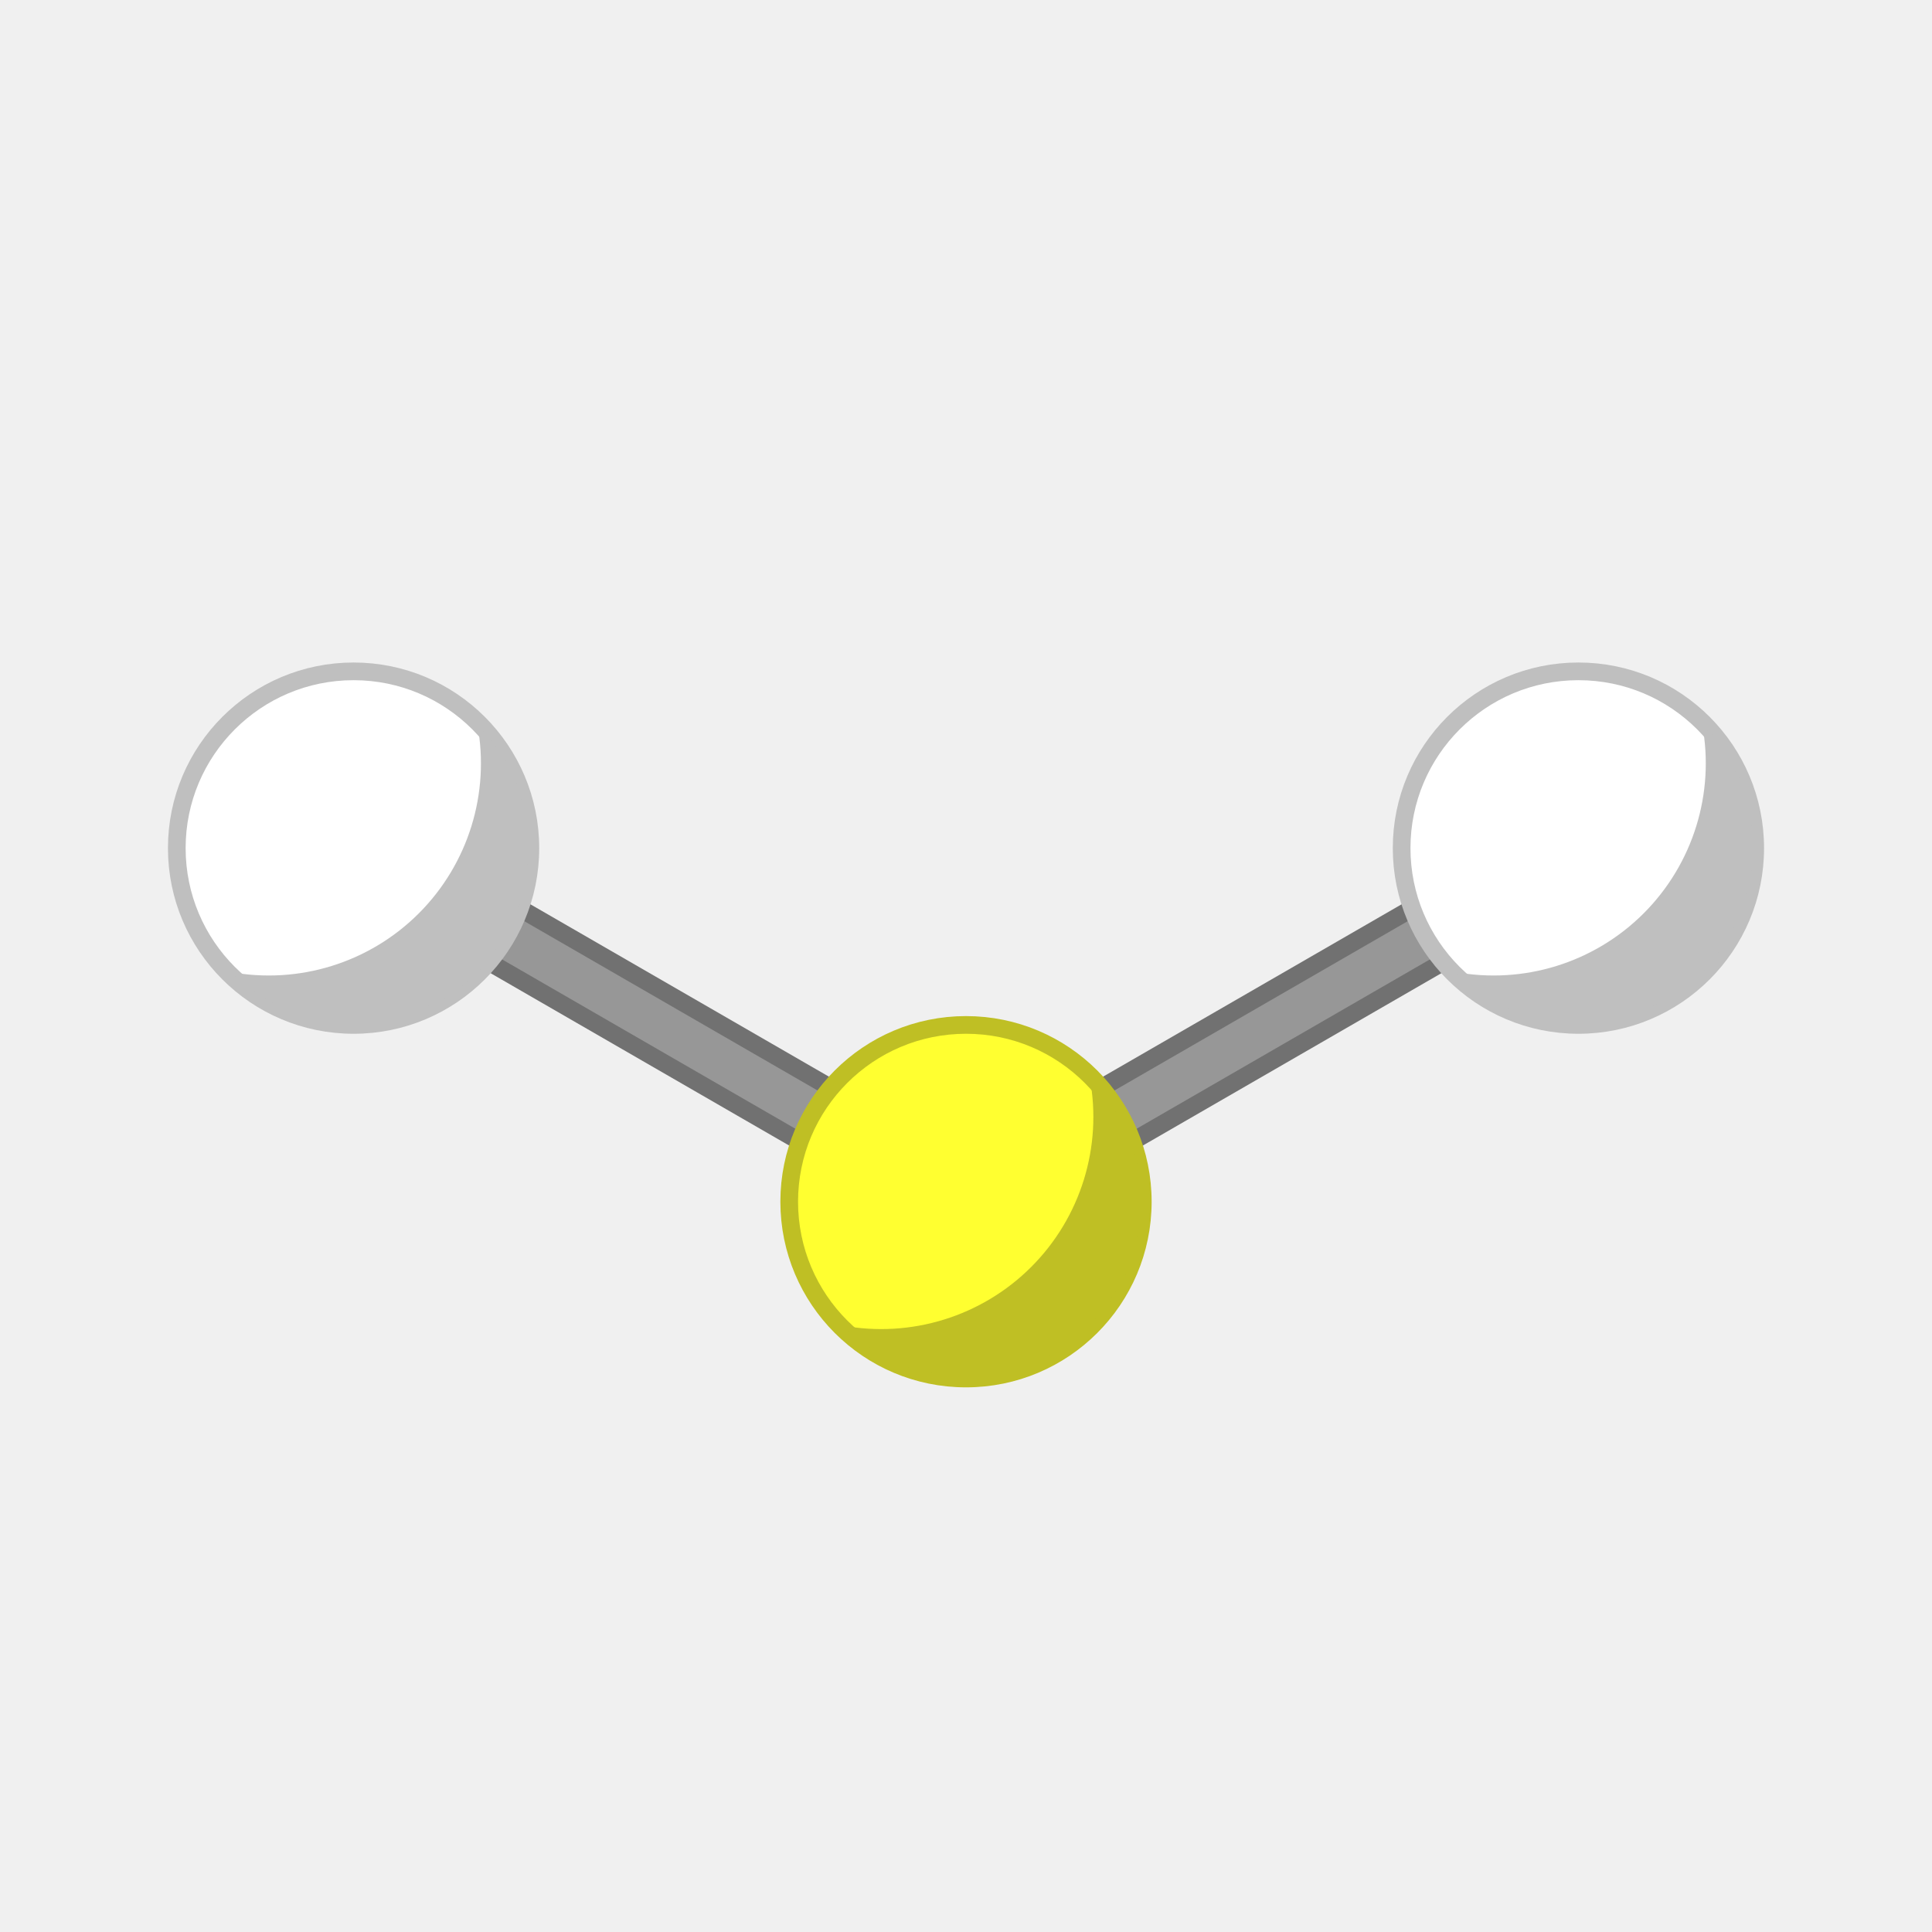
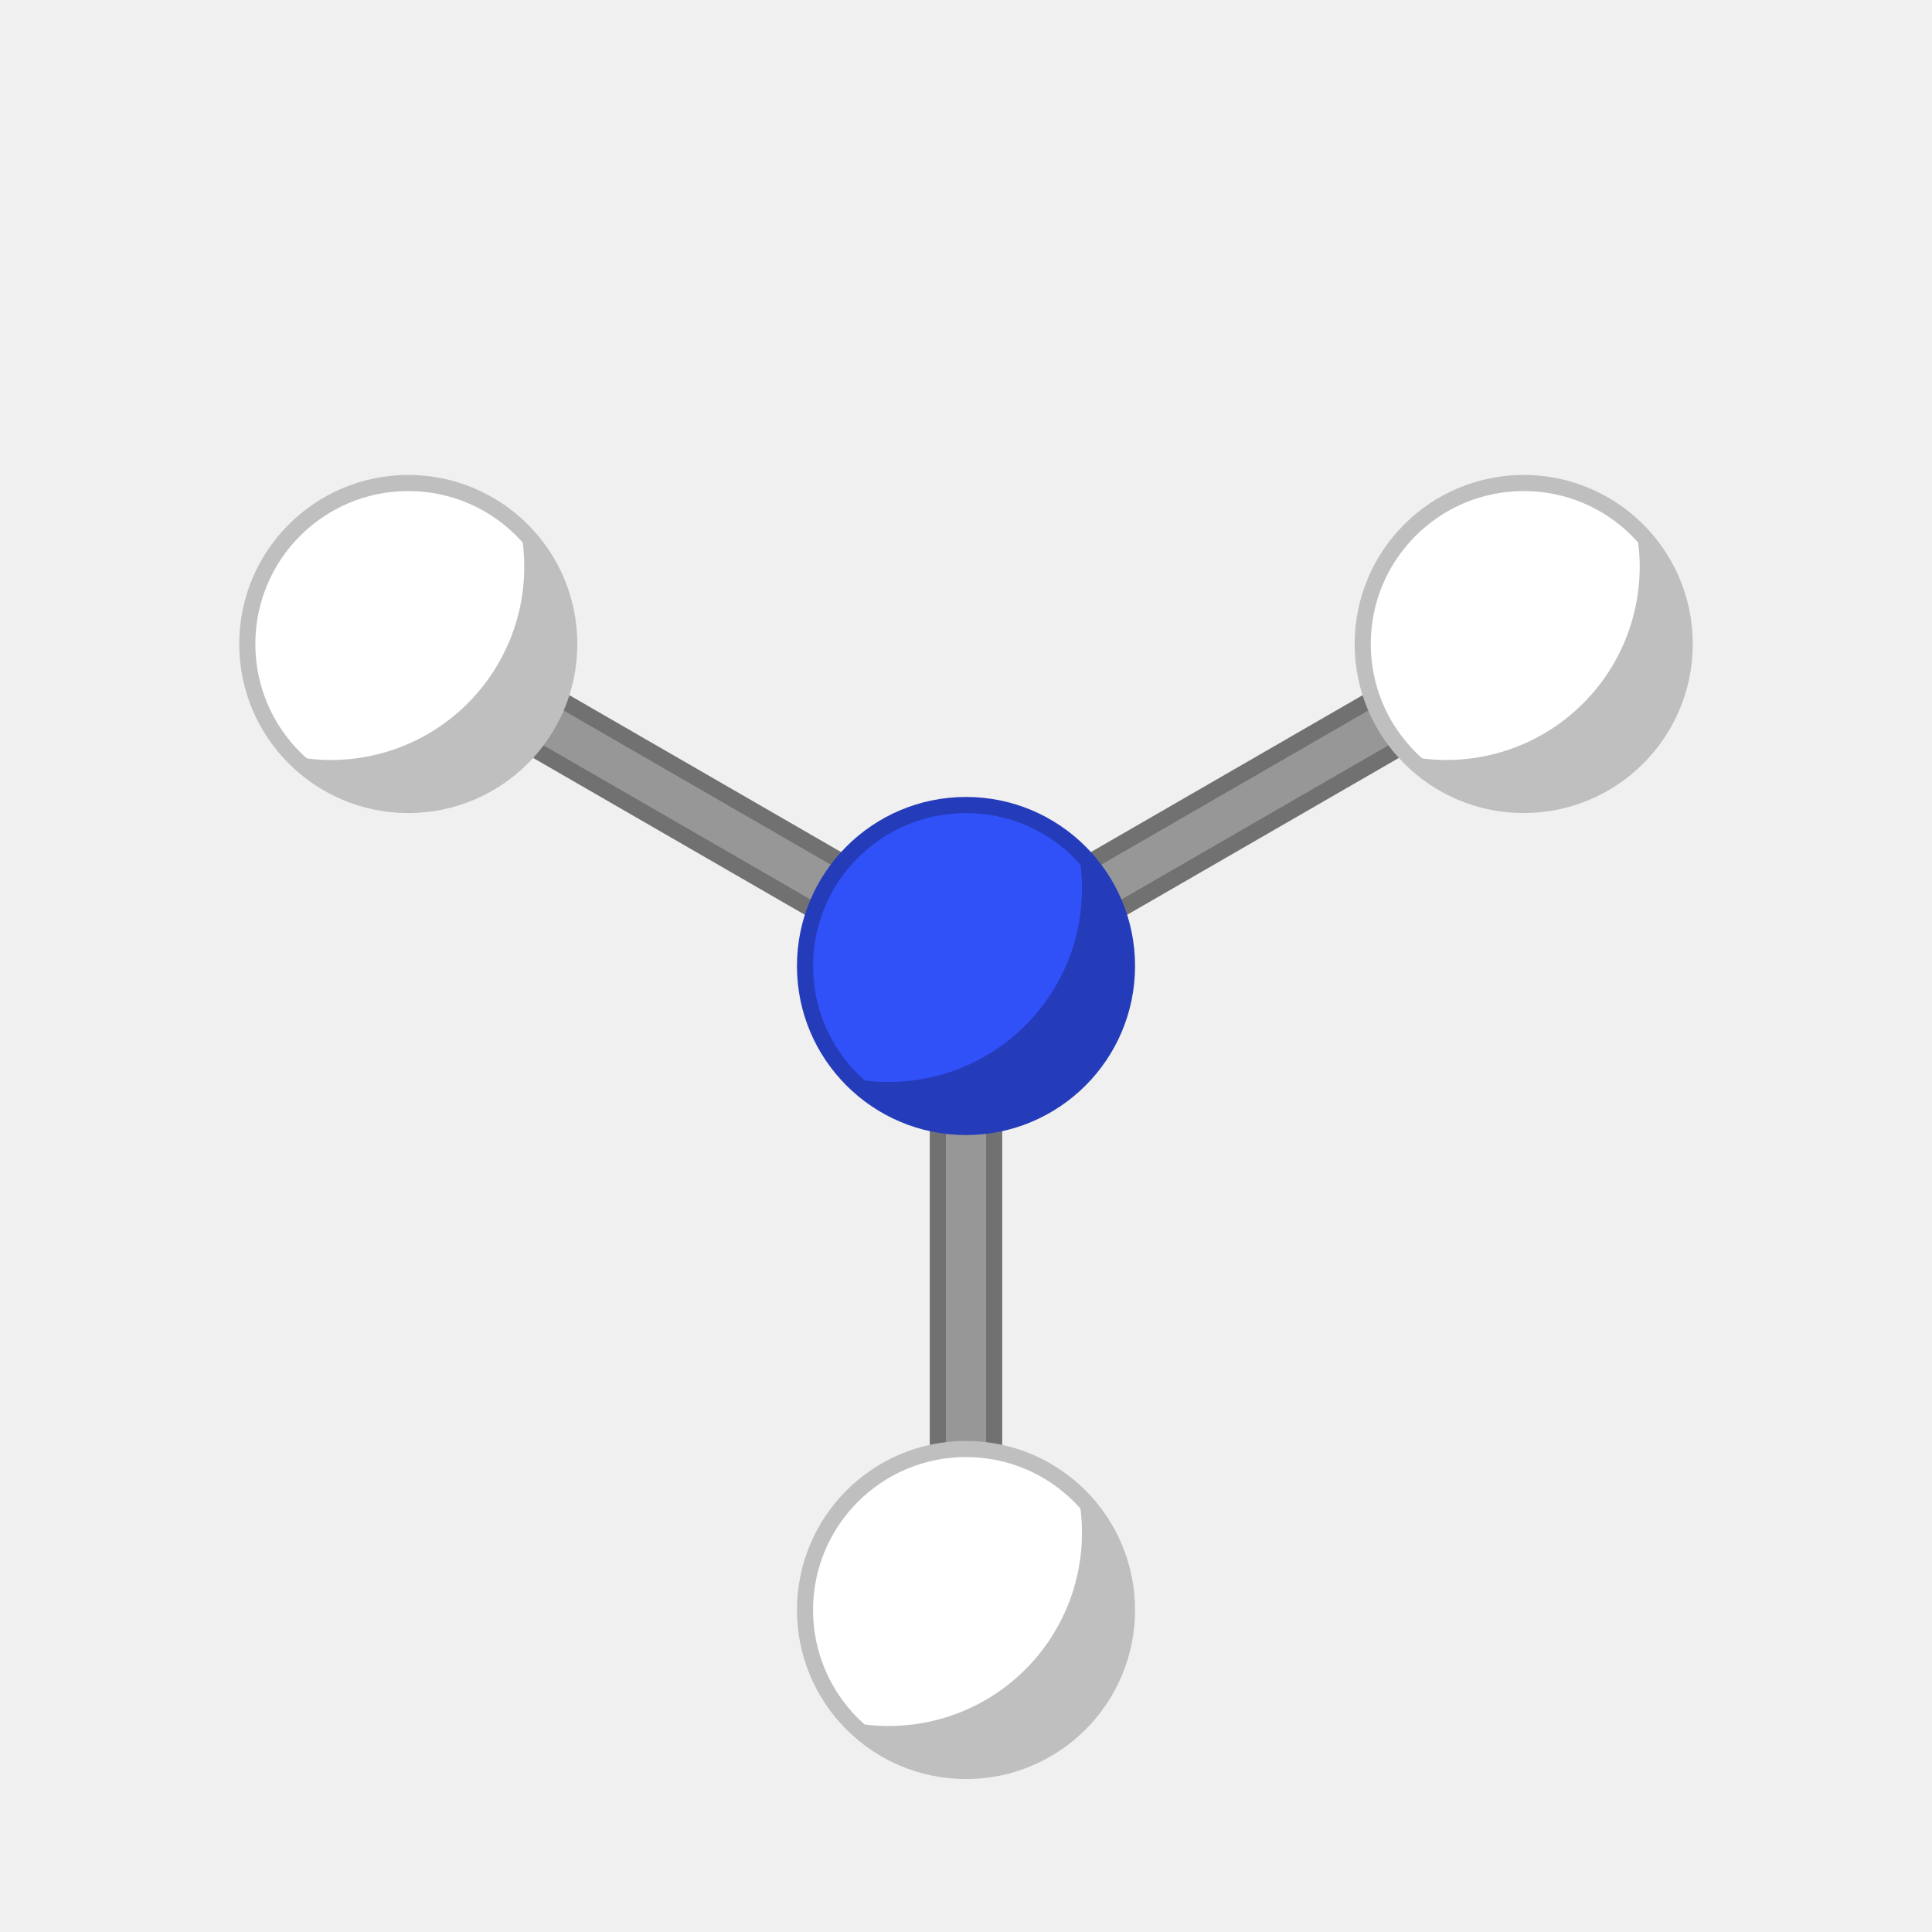
- <svg xmlns="http://www.w3.org/2000/svg" xmlns:xlink="http://www.w3.org/1999/xlink" id="molecule_icon" viewBox="-546.41 -546.41 1092.82 1092.82">
+ <svg xmlns="http://www.w3.org/2000/svg" xmlns:xlink="http://www.w3.org/1999/xlink" id="molecule_icon" viewBox="-600.0 -600.0 1200.0 1200.0">
  <defs>
-     <g id="S">
-       <circle cx="0" cy="0" r="100.0" fill="#FFFF30" stroke="#bfbf24" stroke-width="10.0" />
-       <path d="M70,-70 A90.0,90.0 0, 1, 1 -70,70 M-70,70 A120.0,120.0 0, 0,0 70, -70 Z" fill="#bfbf24" stroke-width="0" />
+     <g id="N">
+       <circle cx="0" cy="0" r="100.0" fill="#3050F8" stroke="#243cb9" stroke-width="10.0" />
+       <path d="M70,-70 A90.0,90.0 0, 1, 1 -70,70 M-70,70 A120.0,120.0 0, 0,0 70, -70 Z" fill="#243cb9" stroke-width="0" />
    </g>
    <g id="H">
      <circle cx="0" cy="0" r="100.0" fill="#FFFFFF" stroke="#bfbfbf" stroke-width="10.0" />
      <path d="M70,-70 A90.0,90.0 0, 1, 1 -70,70 M-70,70 A120.0,120.0 0, 0,0 70, -70 Z" fill="#bfbfbf" stroke-width="0" />
    </g>
  </defs>
-   <line stroke="#717171" stroke-linecap="round" stroke-width="45.0" x1="-3.9474596431116676e-14" y1="133.333" x2="346.41" y2="-66.667" />
-   <line stroke="#979797" stroke-linecap="round" stroke-width="25.0" x1="-3.9474596431116676e-14" y1="133.333" x2="346.41" y2="-66.667" />
-   <line stroke="#717171" stroke-linecap="round" stroke-width="45.0" x1="-3.9474596431116676e-14" y1="133.333" x2="-346.41" y2="-66.667" />
-   <line stroke="#979797" stroke-linecap="round" stroke-width="25.0" x1="-3.9474596431116676e-14" y1="133.333" x2="-346.41" y2="-66.667" />
-   <use href="#S" xlink:href="#S" transform="translate(-3.9474596431116676e-14 133.3333)" />
-   <use href="#H" xlink:href="#H" transform="translate(346.4102 -66.66667)" />
-   <use href="#H" xlink:href="#H" transform="translate(-346.4102 -66.66667)" />
+   <line stroke="#717171" stroke-linecap="round" stroke-width="45.0" x1="-1.9229626863835636e-14" y1="-0.0" x2="346.41" y2="-200" />
+   <line stroke="#979797" stroke-linecap="round" stroke-width="25.0" x1="-1.9229626863835636e-14" y1="-0.0" x2="346.41" y2="-200" />
+   <line stroke="#717171" stroke-linecap="round" stroke-width="45.0" x1="-1.9229626863835636e-14" y1="-0.0" x2="-346.41" y2="-200" />
+   <line stroke="#979797" stroke-linecap="round" stroke-width="25.0" x1="-1.9229626863835636e-14" y1="-0.0" x2="-346.41" y2="-200" />
+   <line stroke="#717171" stroke-linecap="round" stroke-width="45.0" x1="-1.9229626863835636e-14" y1="-0.0" x2="-6.073490870184315e-14" y2="400.0" />
+   <line stroke="#979797" stroke-linecap="round" stroke-width="25.0" x1="-1.9229626863835636e-14" y1="-0.0" x2="-6.073490870184315e-14" y2="400.0" />
+   <use href="#N" xlink:href="#N" transform="translate(-1.9229626863835636e-14 -0.0)" />
+   <use href="#H" xlink:href="#H" transform="translate(346.4102 -200)" />
+   <use href="#H" xlink:href="#H" transform="translate(-346.4102 -200)" />
+   <use href="#H" xlink:href="#H" transform="translate(-6.073490870184315e-14 400.0)" />
</svg>
